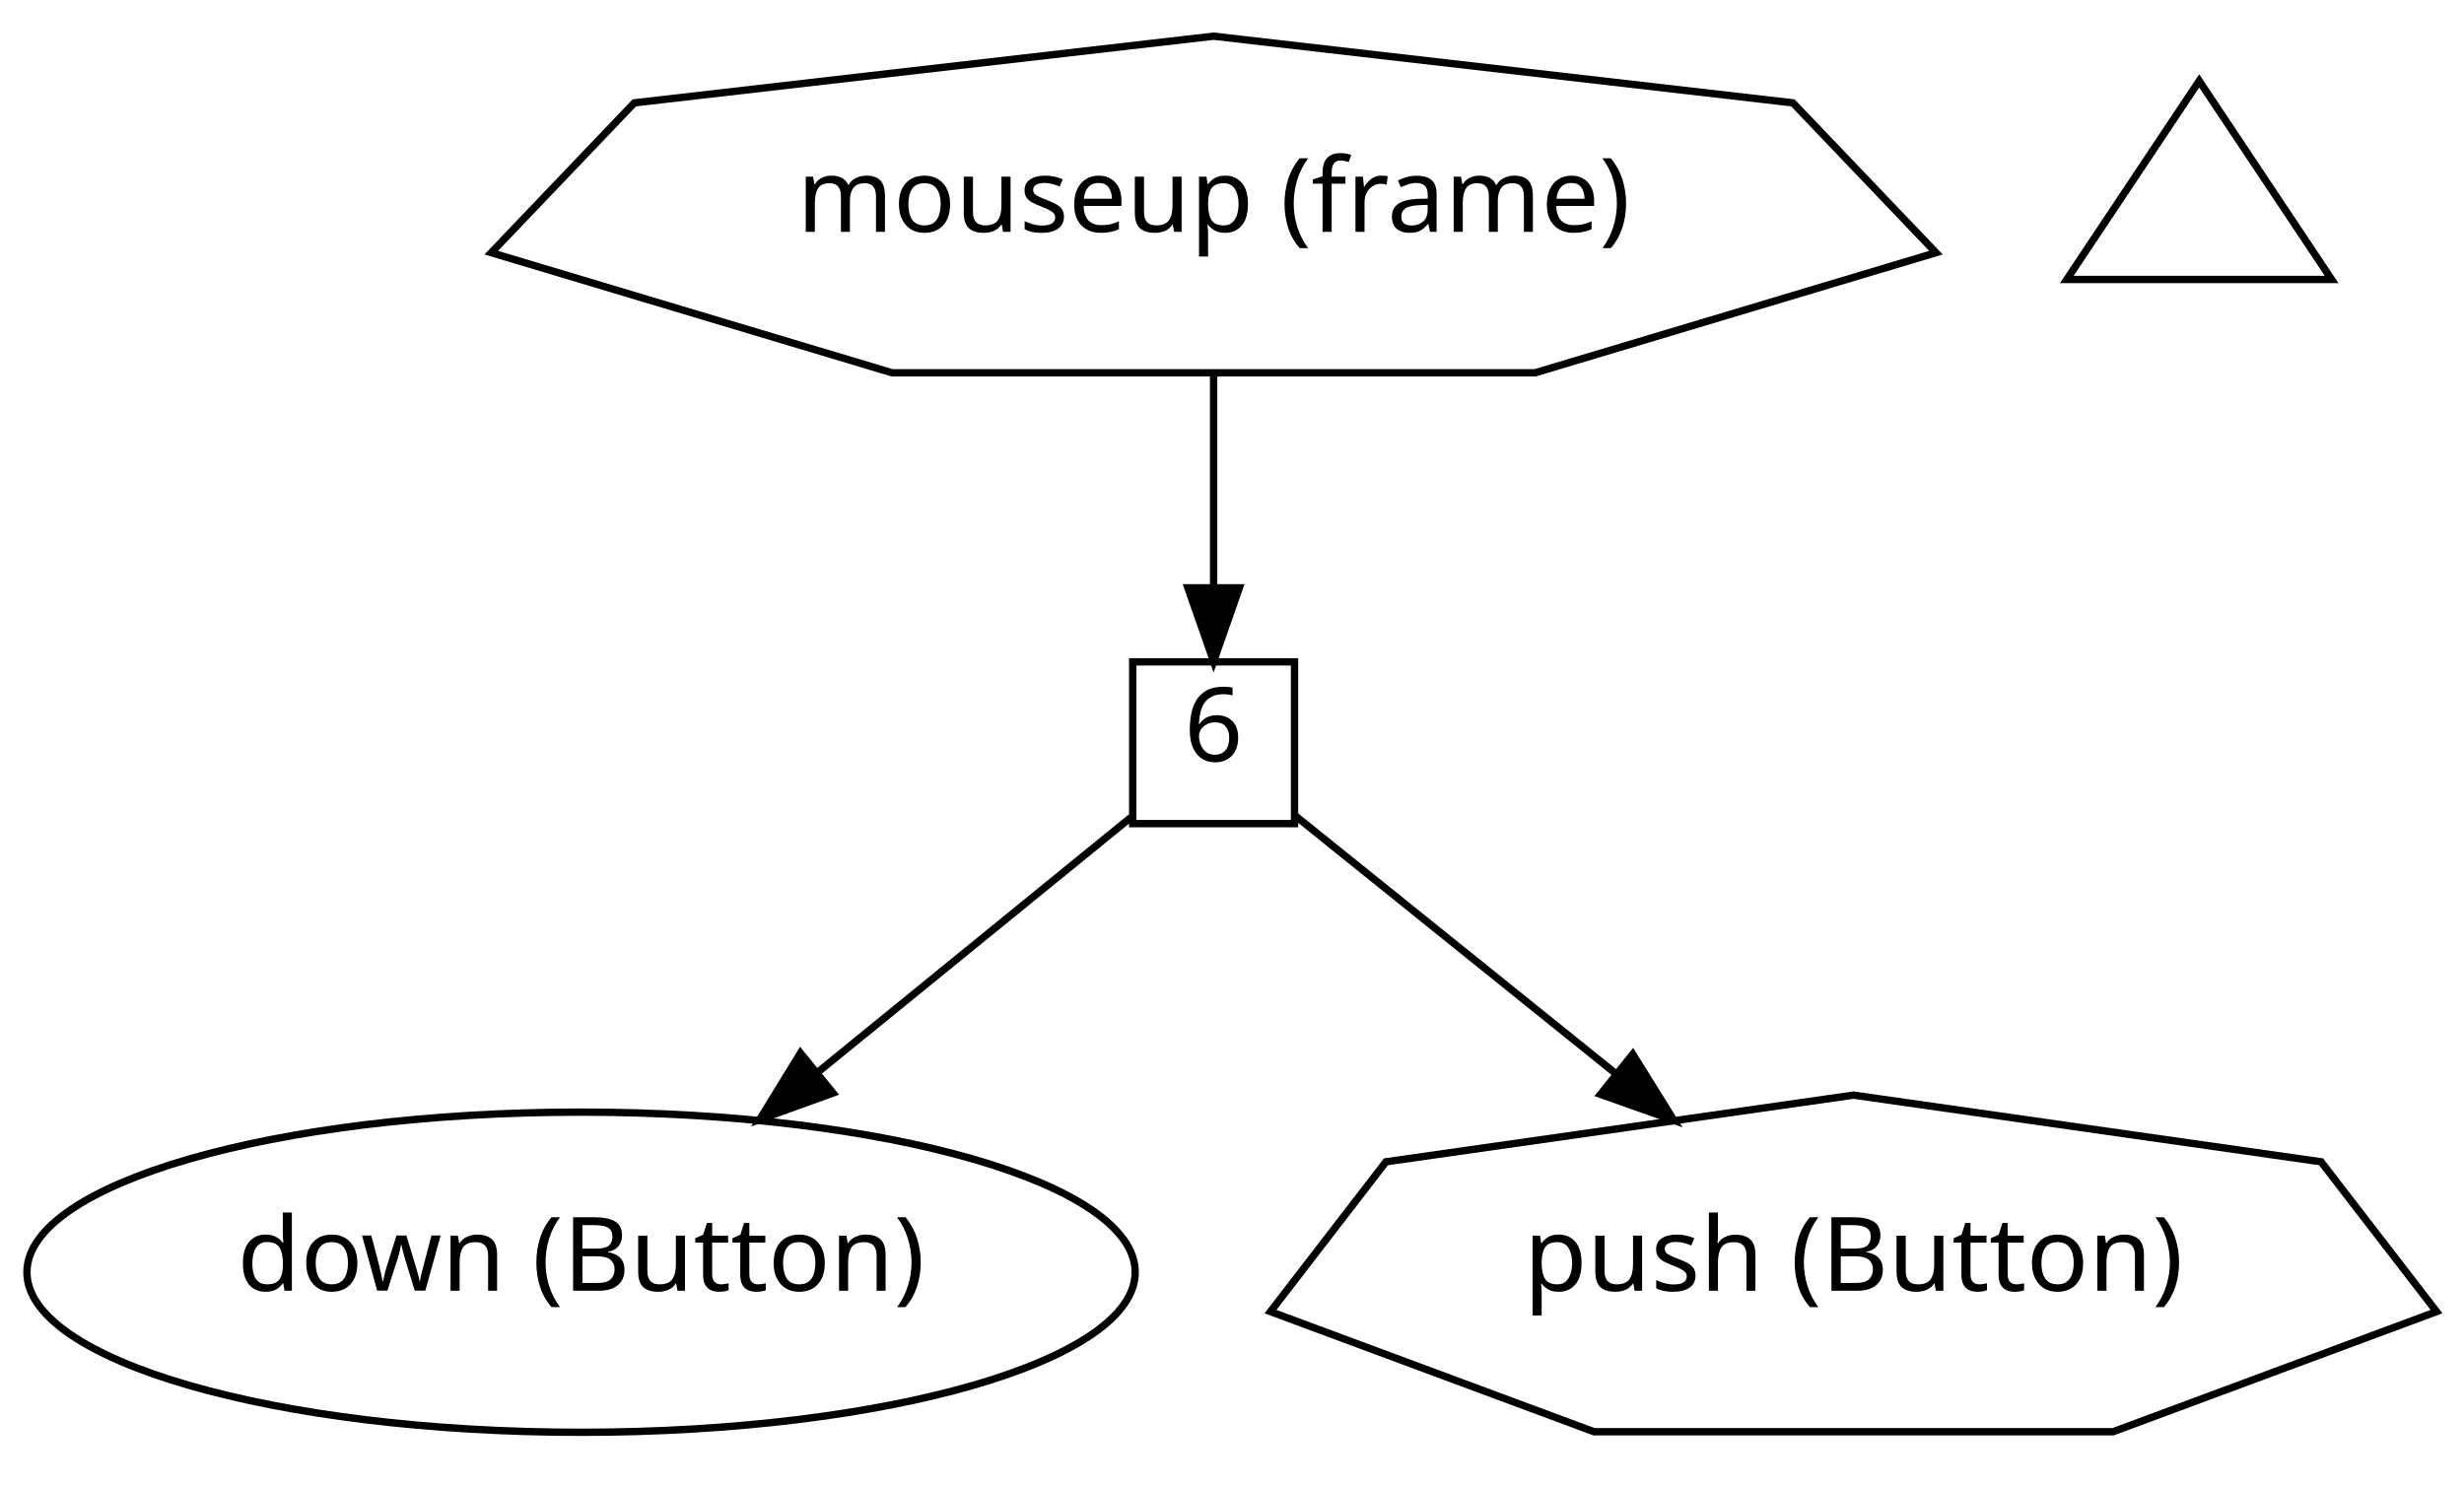
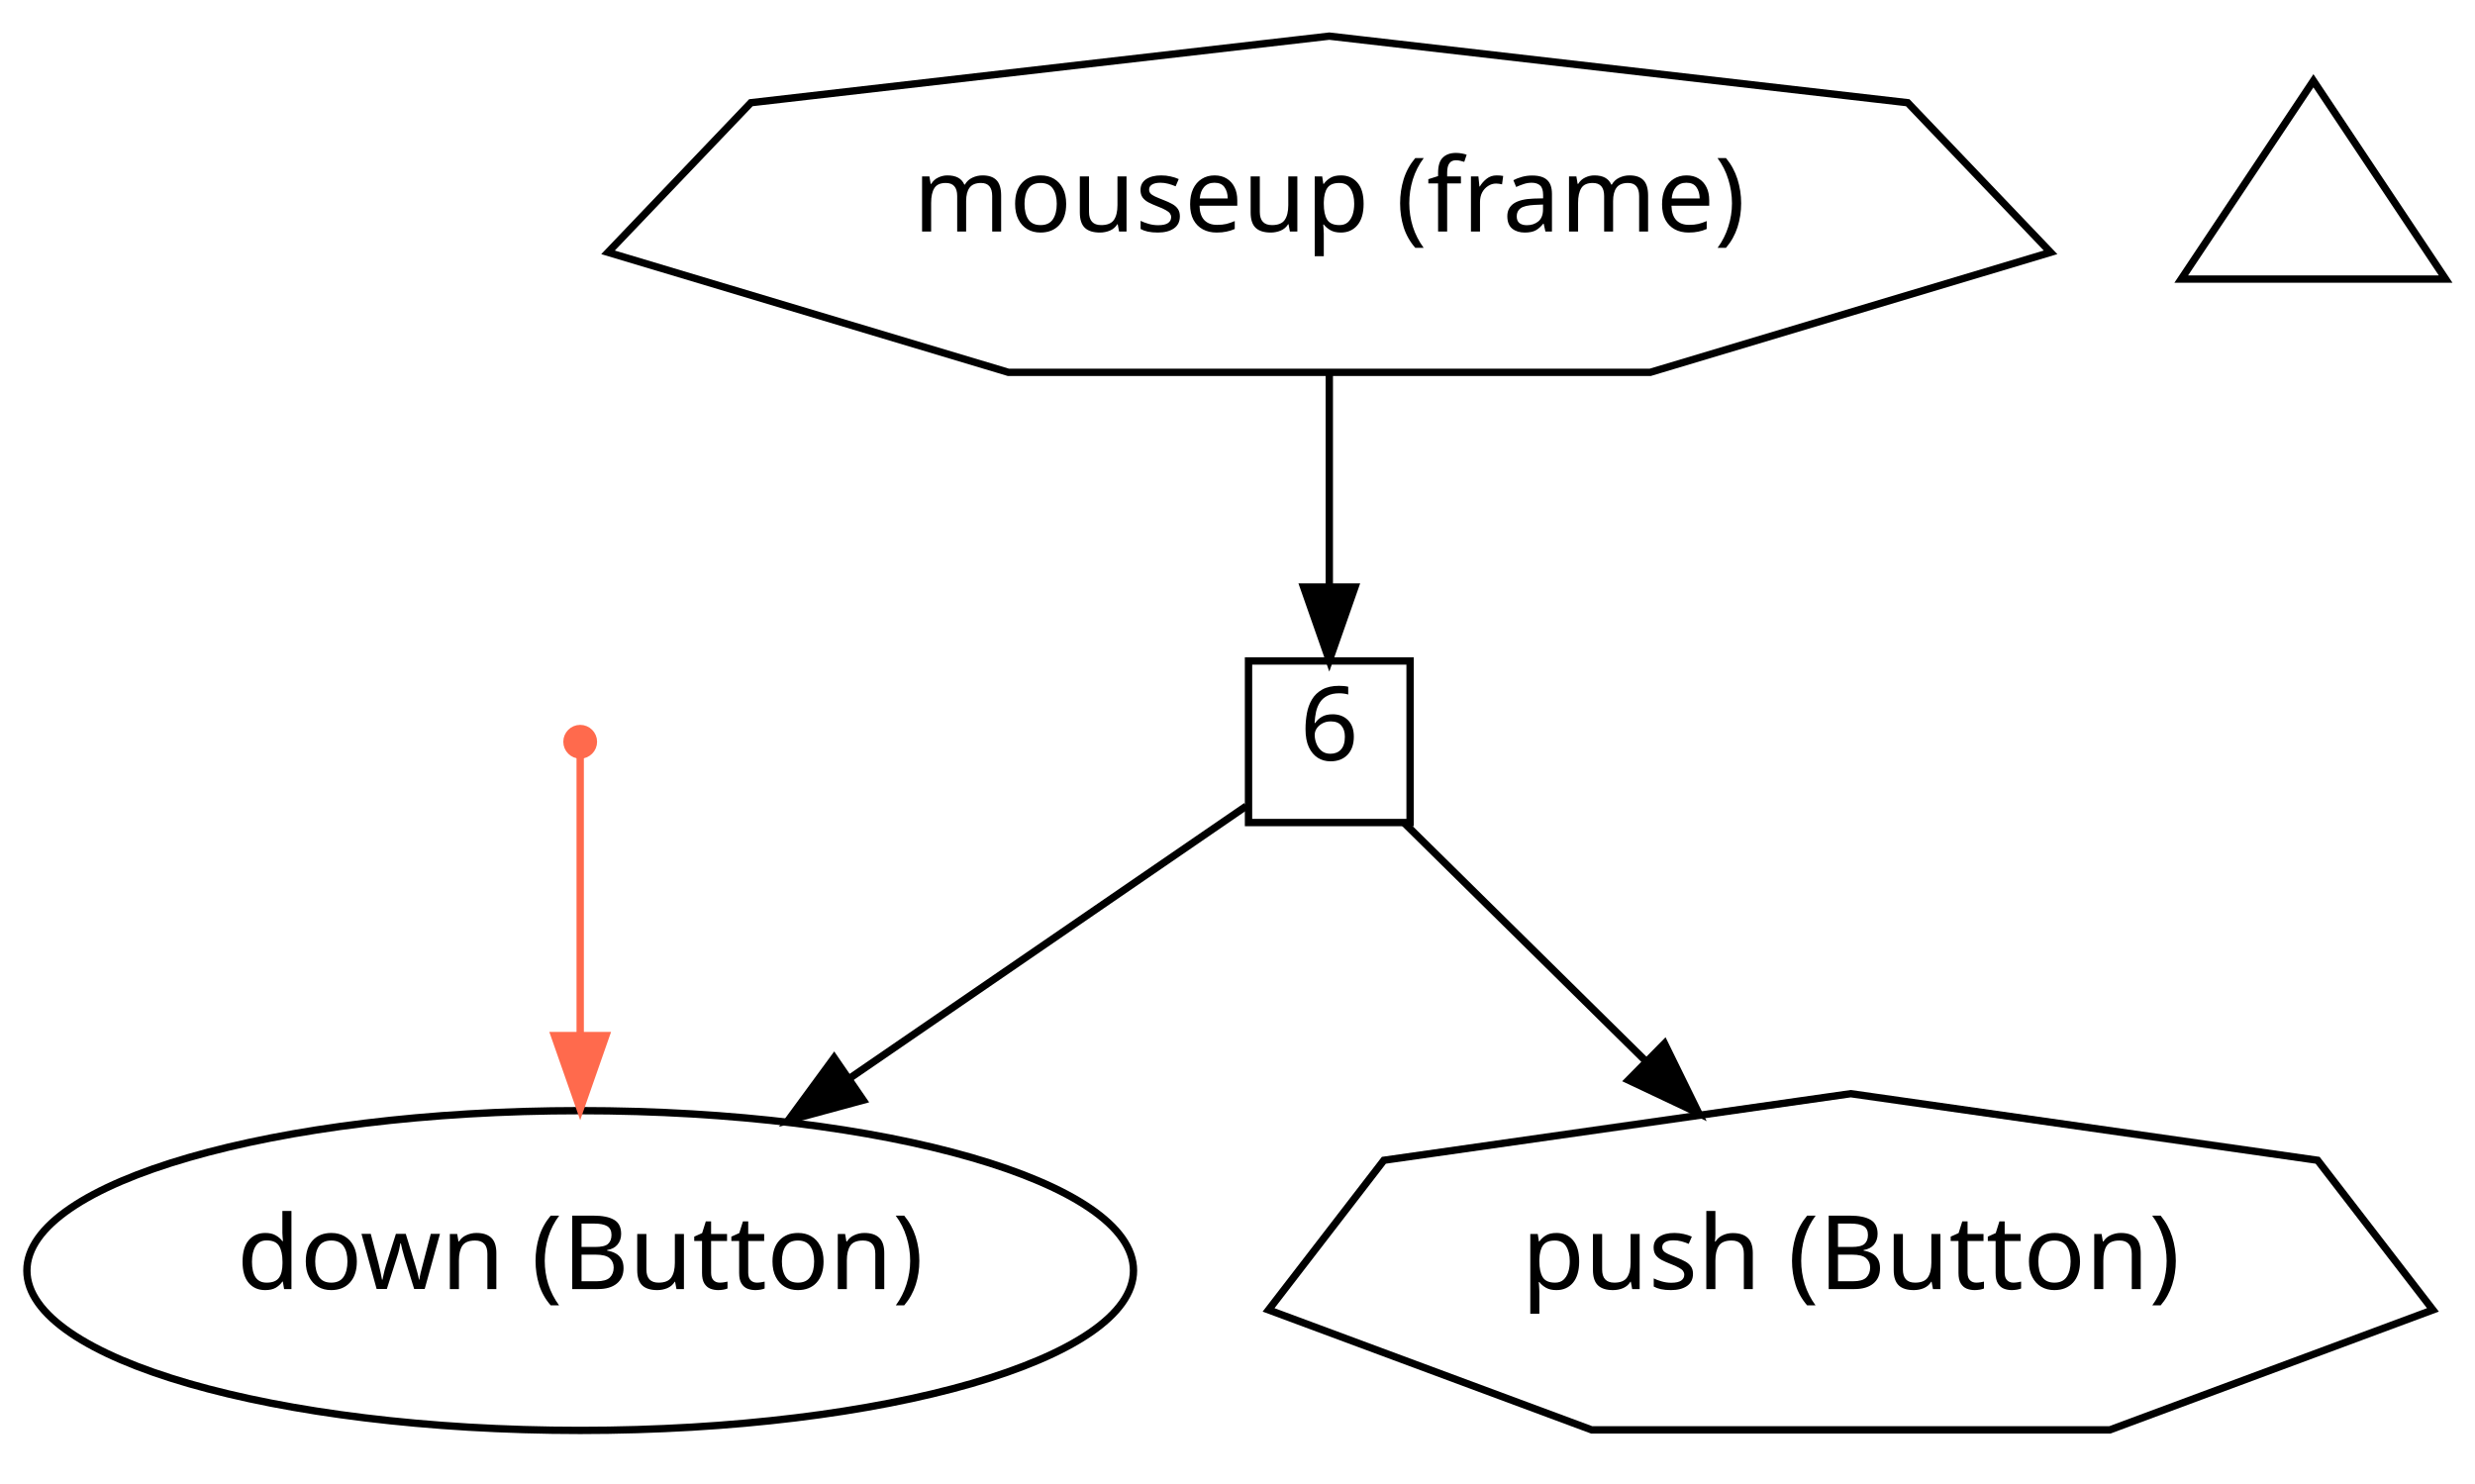
- <svg xmlns="http://www.w3.org/2000/svg" width="335pt" height="202pt" viewBox="0.00 0.00 335.00 202.00">
+ <svg xmlns="http://www.w3.org/2000/svg" width="337pt" height="202pt" viewBox="0.00 0.00 337.00 202.00">
  <g id="graph0" class="graph" transform="scale(1 1) rotate(0) translate(4 198)">
-     <polygon fill="white" stroke="white" points="-4,4 -4,-198 331,-198 331,4 -4,4" />
+     <polygon fill="white" stroke="white" points="-4,4 -4,-198 333,-198 333,4 -4,4" />
    <g id="node1" class="node">
-       <polygon fill="none" stroke="black" points="259.21,-163.641 239.758,-184.014 161,-193.081 82.242,-184.014 62.79,-163.641 117.293,-147.304 204.707,-147.304 259.21,-163.641" />
-       <text text-anchor="middle" x="161" y="-166.474" font-family="Avenir Next" font-size="14.00">mouseup (frame)</text>
+       <polygon fill="none" stroke="black" points="275.21,-163.641 255.758,-184.014 177,-193.081 98.242,-184.014 78.79,-163.641 133.293,-147.304 220.707,-147.304 275.21,-163.641" />
+       <text text-anchor="middle" x="177" y="-166.474" font-family="Avenir Next" font-size="14.00">mouseup (frame)</text>
    </g>
-     <g id="node4" class="node">
-       <polygon fill="none" stroke="black" points="172,-108 150,-108 150,-86 172,-86 172,-108" />
-       <text text-anchor="middle" x="161" y="-94.474" font-family="Avenir Next" font-size="14.00">6</text>
+     <g id="node5" class="node">
+       <polygon fill="none" stroke="black" points="188,-108 166,-108 166,-86 188,-86 188,-108" />
+       <text text-anchor="middle" x="177" y="-94.474" font-family="Avenir Next" font-size="14.00">6</text>
    </g>
    <g id="edge1" class="edge">
-       <path fill="none" stroke="black" d="M161,-146.998C161,-137.836 161,-127.142 161,-118.087" />
-       <polygon fill="black" stroke="black" points="164.5,-118.067 161,-108.067 157.5,-118.067 164.5,-118.067" />
+       <path fill="none" stroke="black" d="M177,-146.998C177,-137.836 177,-127.142 177,-118.087" />
+       <polygon fill="black" stroke="black" points="180.5,-118.067 177,-108.067 173.5,-118.067 180.5,-118.067" />
    </g>
    <g id="node2" class="node">
      <ellipse fill="none" stroke="black" cx="75" cy="-25" rx="75.338" ry="21.769" />
      <text text-anchor="middle" x="75" y="-22.474" font-family="Avenir Next" font-size="14.00">down (Button)</text>
    </g>
    <g id="node3" class="node">
+       <ellipse fill="#ff6a4d" stroke="#ff6a4d" cx="75" cy="-97" rx="1.8" ry="1.8" />
+     </g>
+     <g id="edge4" class="edge">
+       <path fill="none" stroke="#ff6a4d" d="M75,-95.01C75,-90.757 75,-73.512 75,-57.327" />
+       <polygon fill="#ff6a4d" stroke="#ff6a4d" points="78.5,-56.99 75,-46.99 71.5,-56.99 78.5,-56.99" />
+     </g>
+     <g id="node4" class="node">
      <polygon fill="none" stroke="black" points="327.269,-19.642 311.569,-40.014 248,-49.081 184.431,-40.014 168.731,-19.642 212.722,-3.304 283.278,-3.304 327.269,-19.642" />
      <text text-anchor="middle" x="248" y="-22.474" font-family="Avenir Next" font-size="14.00">push (Button)</text>
    </g>
    <g id="edge2" class="edge">
-       <path fill="none" stroke="black" d="M149.757,-86.849C139.001,-78.094 122.254,-64.463 107.335,-52.319" />
-       <polygon fill="black" stroke="black" points="109.25,-49.365 99.285,-45.767 104.831,-54.794 109.25,-49.365" />
+       <path fill="none" stroke="black" d="M165.694,-88.241C152.74,-79.351 130.844,-64.324 111.812,-51.263" />
+       <polygon fill="black" stroke="black" points="113.537,-48.202 103.311,-45.429 109.576,-53.973 113.537,-48.202" />
    </g>
    <g id="edge3" class="edge">
-       <path fill="none" stroke="black" d="M172.019,-87.135C182.999,-78.3 200.394,-64.304 215.771,-51.932" />
-       <polygon fill="black" stroke="black" points="217.986,-54.642 223.583,-45.646 213.598,-49.188 217.986,-54.642" />
+       <path fill="none" stroke="black" d="M187.173,-85.971C195.728,-77.536 208.379,-65.063 219.93,-53.674" />
+       <polygon fill="black" stroke="black" points="222.645,-55.913 227.309,-46.4 217.73,-50.928 222.645,-55.913" />
    </g>
-     <g id="node5" class="node">
-       <polygon fill="none" stroke="black" points="295,-187 277,-160 313,-160 295,-187" />
+     <g id="node6" class="node">
+       <polygon fill="none" stroke="black" points="311,-187 293,-160 329,-160 311,-187" />
    </g>
  </g>
</svg>
